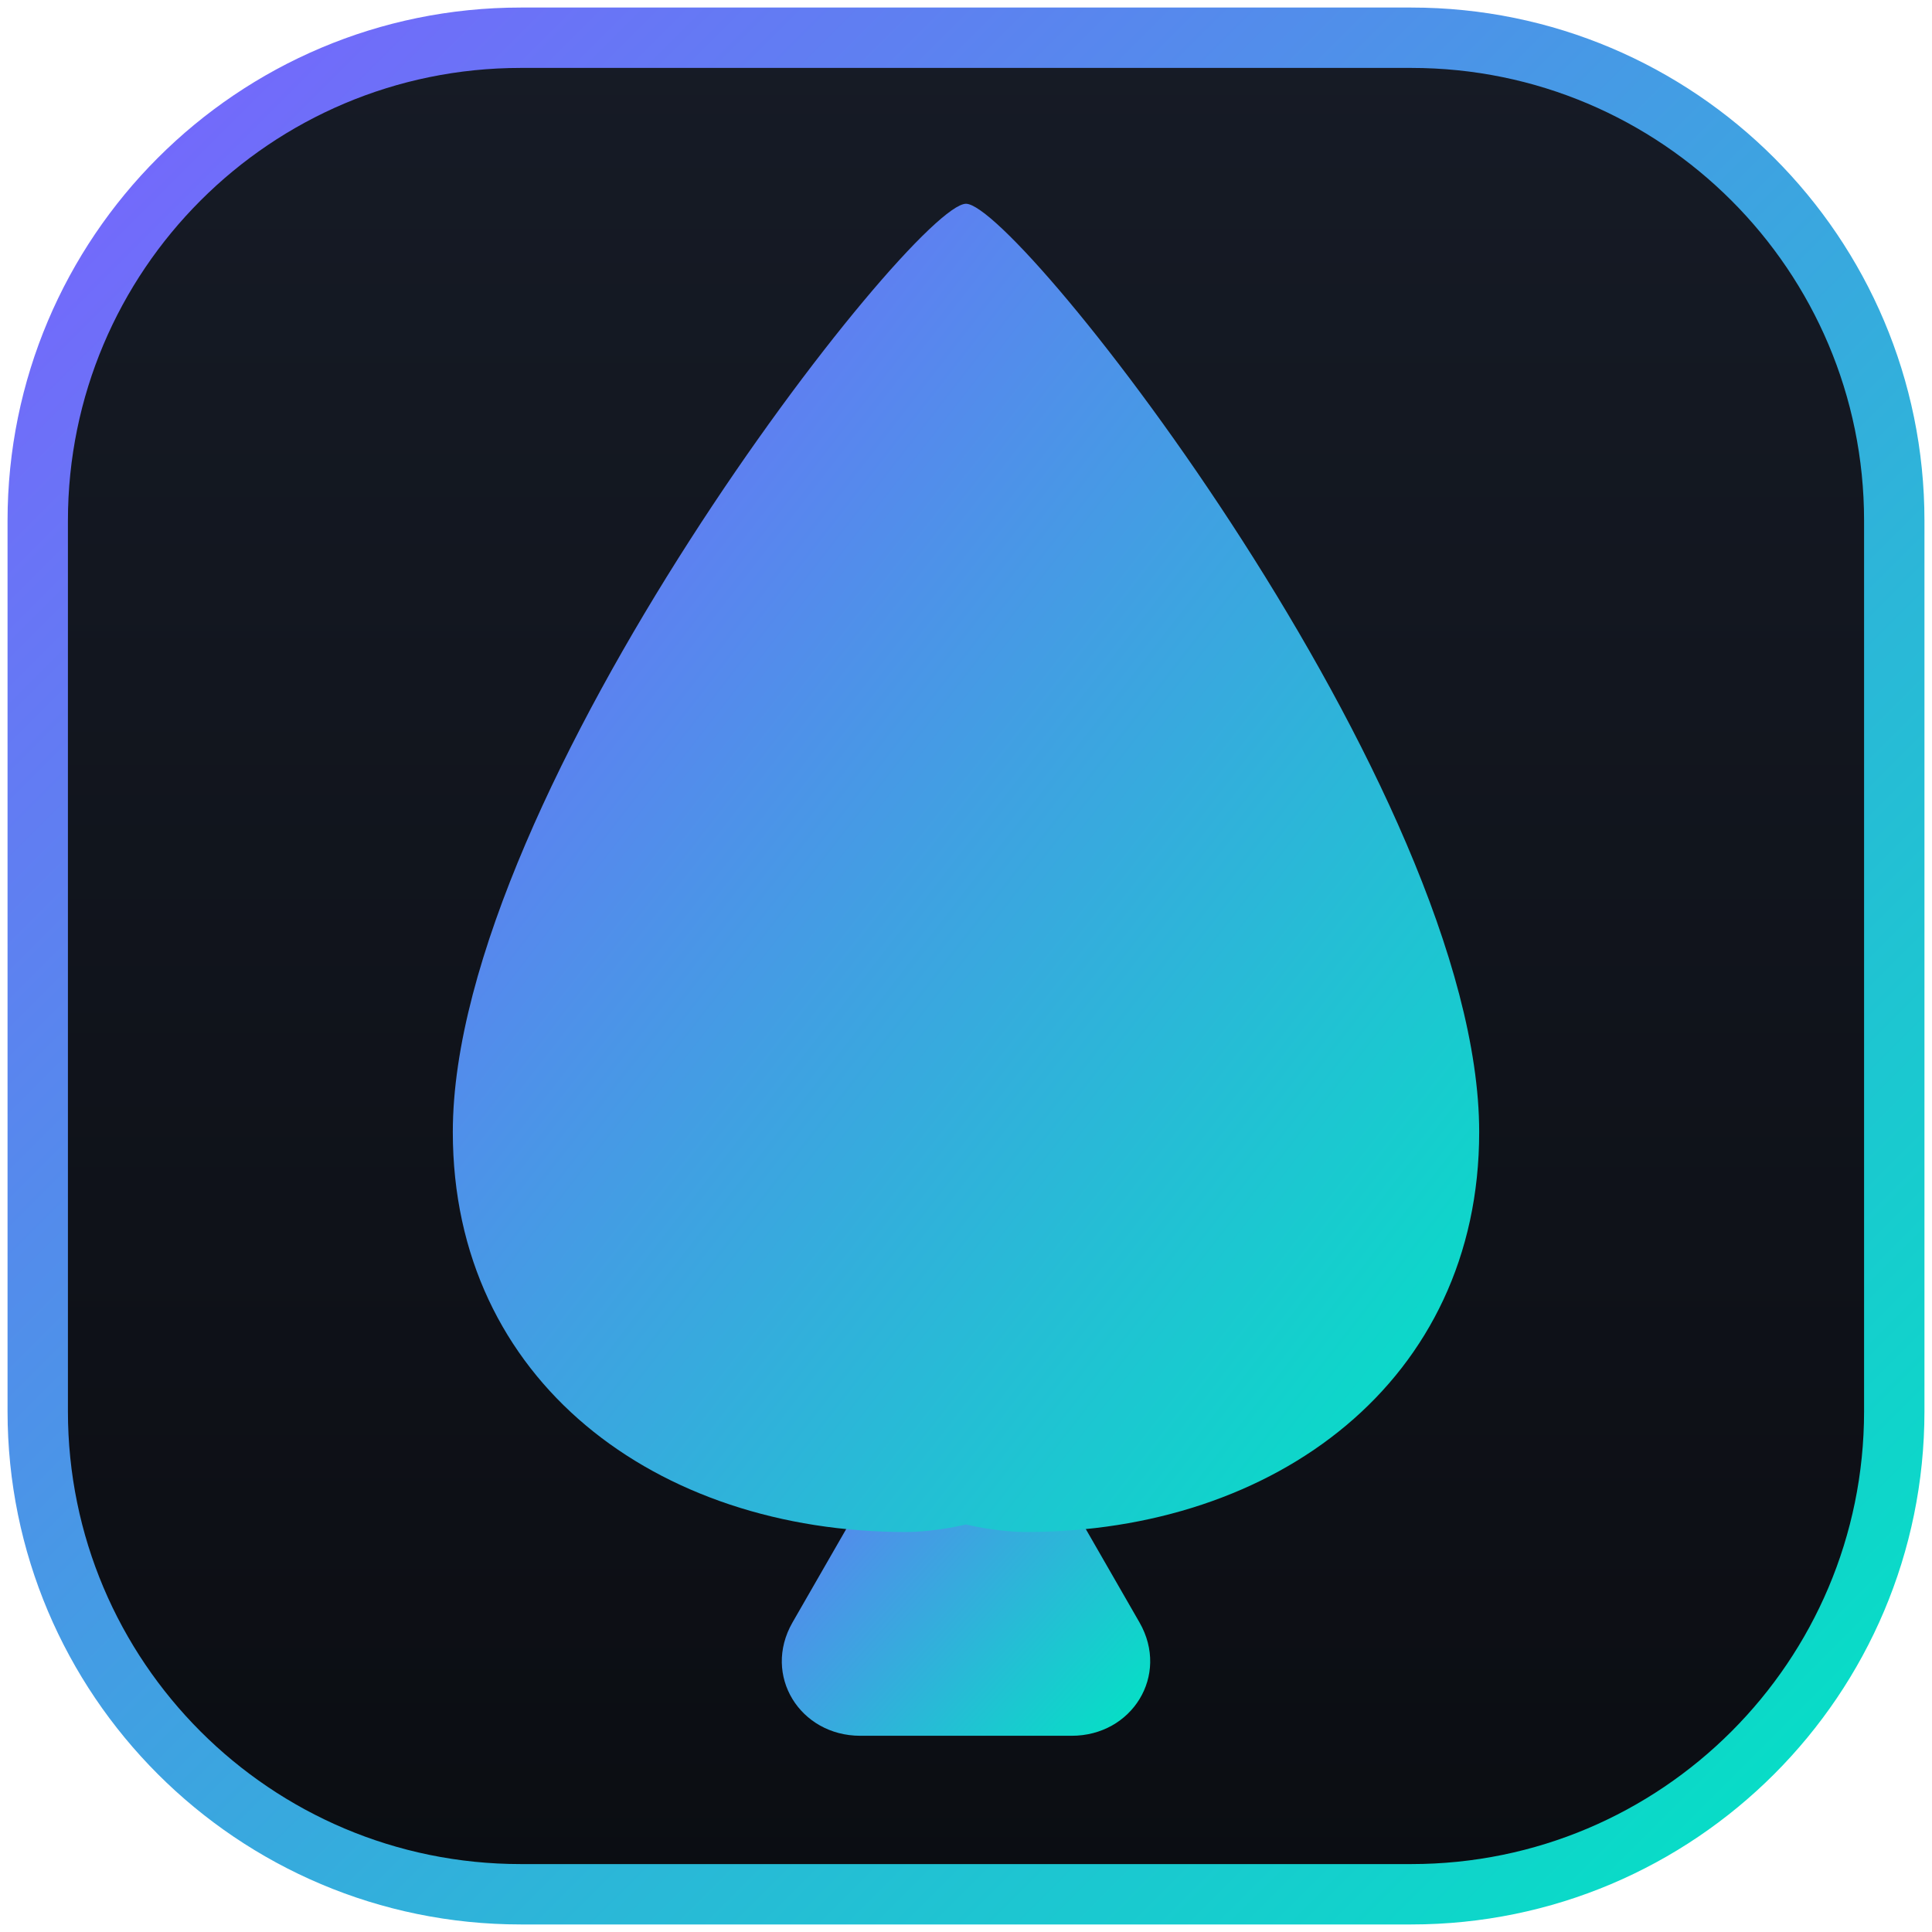
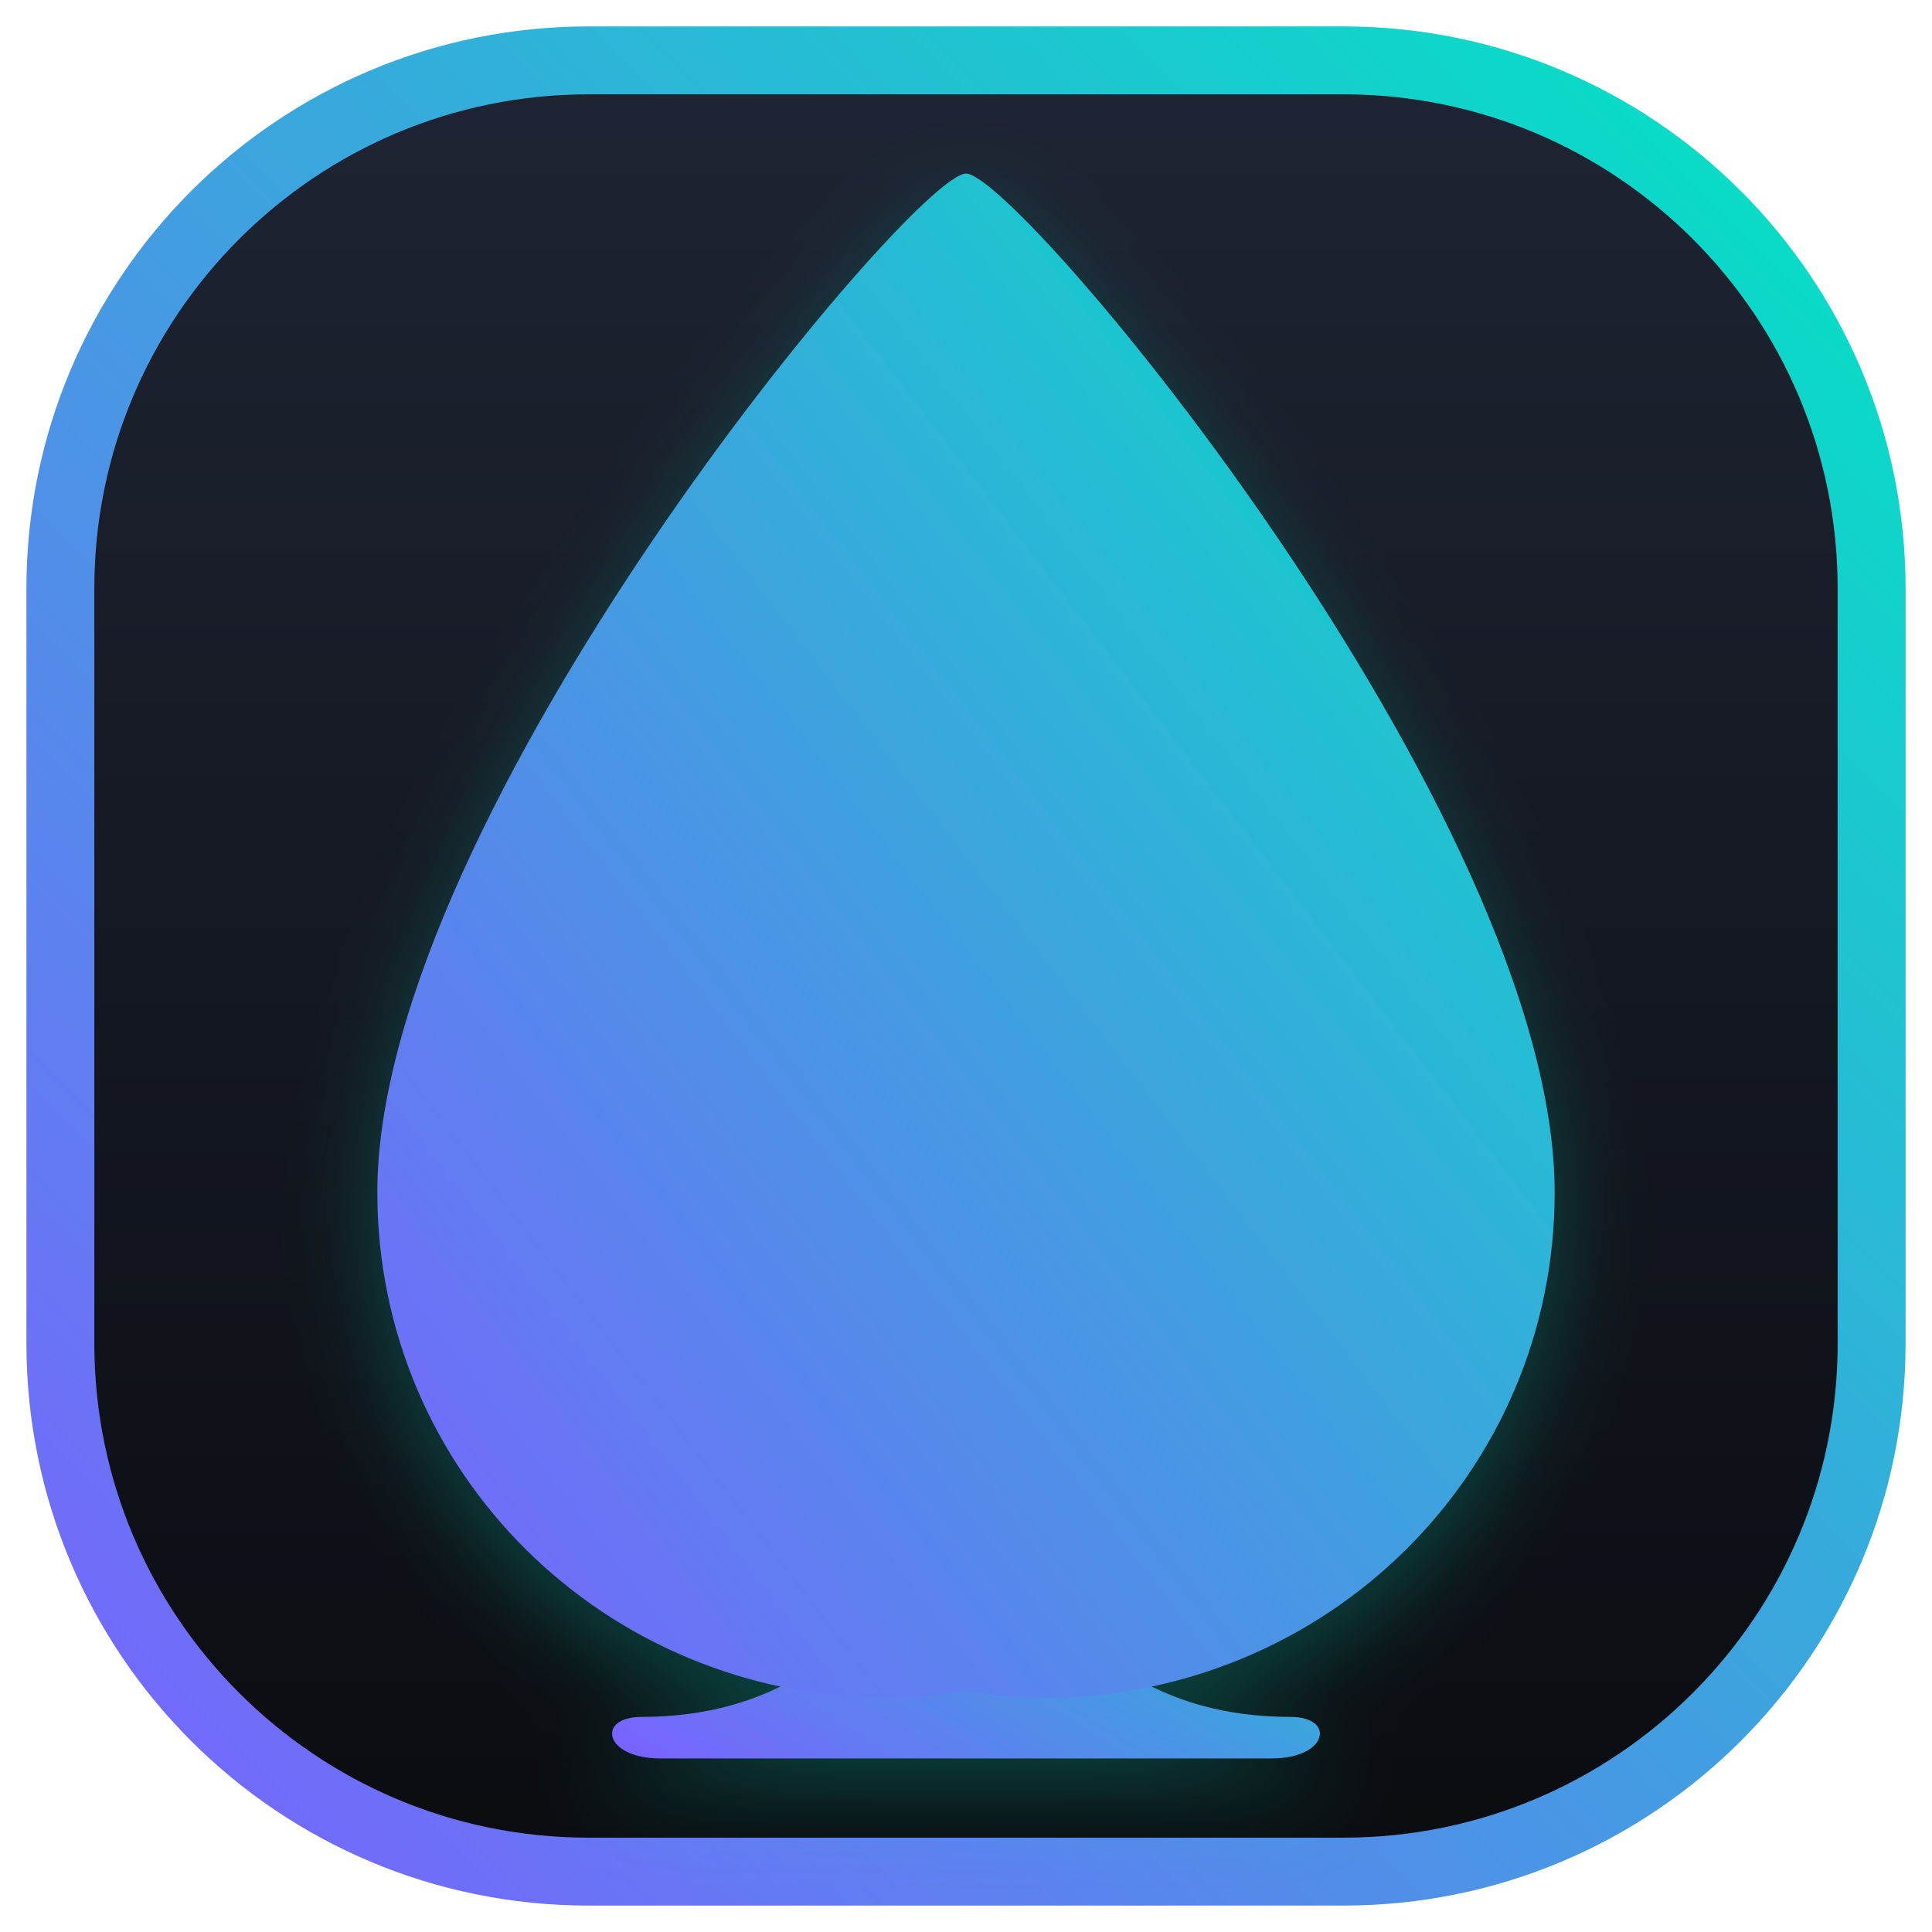
<svg xmlns="http://www.w3.org/2000/svg" viewBox="0 0 512 512" width="512" height="512">
  <defs>
-     <linearGradient id="grad" x1="0%" y1="0%" x2="100%" y2="100%">
+     <linearGradient id="neon-grad" x1="0%" y1="100%" x2="100%" y2="0%">
      <stop offset="0%" stop-color="#7B61FF" />
+       <stop offset="50%" stop-color="#40A0E0" />
      <stop offset="100%" stop-color="#00E5C3" />
    </linearGradient>
    <linearGradient id="bg-grad" x1="0%" y1="0%" x2="0%" y2="100%">
-       <stop offset="0%" stop-color="#161B26" />
-       <stop offset="100%" stop-color="#0B0D12" />
+       <stop offset="0%" stop-color="#1E2433" />
+       <stop offset="100%" stop-color="#0A0C10" />
    </linearGradient>
+     <filter id="glow" x="-20%" y="-20%" width="140%" height="140%">
+       <feDropShadow dx="0" dy="8" stdDeviation="12" flood-color="#00E5C3" flood-opacity="0.25" />
+     </filter>
  </defs>
-   <rect x="10" y="10" width="492" height="492" rx="128" fill="url(#bg-grad)" stroke="url(#grad)" stroke-width="16" />
-   <g transform="translate(0, -10)">
-     <path d="M256 360 L 210 440 C 202 454, 212 470, 228 470 L 284 470 C 300 470, 310 454, 302 440 Z" fill="url(#grad)" />
-     <path d="M256 64 C 242 64, 120 220, 120 310 C 120 376, 174 416, 240 416 C 248 416, 256 414, 256 414 C 256 414, 264 416, 272 416 C 338 416, 392 376, 392 310 C 392 220, 270 64, 256 64 Z" fill="url(#grad)" />
+   <rect x="16" y="16" width="480" height="480" rx="140" fill="url(#bg-grad)" stroke="url(#neon-grad)" stroke-width="18" />
+   <g filter="url(#glow)" transform="translate(0, 0)">
+     <path d="M256 350 C256 385 240 455 170 455 C158 455 160 466 175 466 L337 466 C352 466 354 455 342 455 C272 455 256 385 256 350 Z" fill="url(#neon-grad)" />
+     <path d="M256 46 C242 46 100 216 100 316 C100 390 160 450 236 450 C245 450 256 448 256 448 C256 448 267 450 276 450 C352 450 412 390 412 316 C412 216 270 46 256 46 Z" fill="url(#neon-grad)" />
  </g>
</svg>
